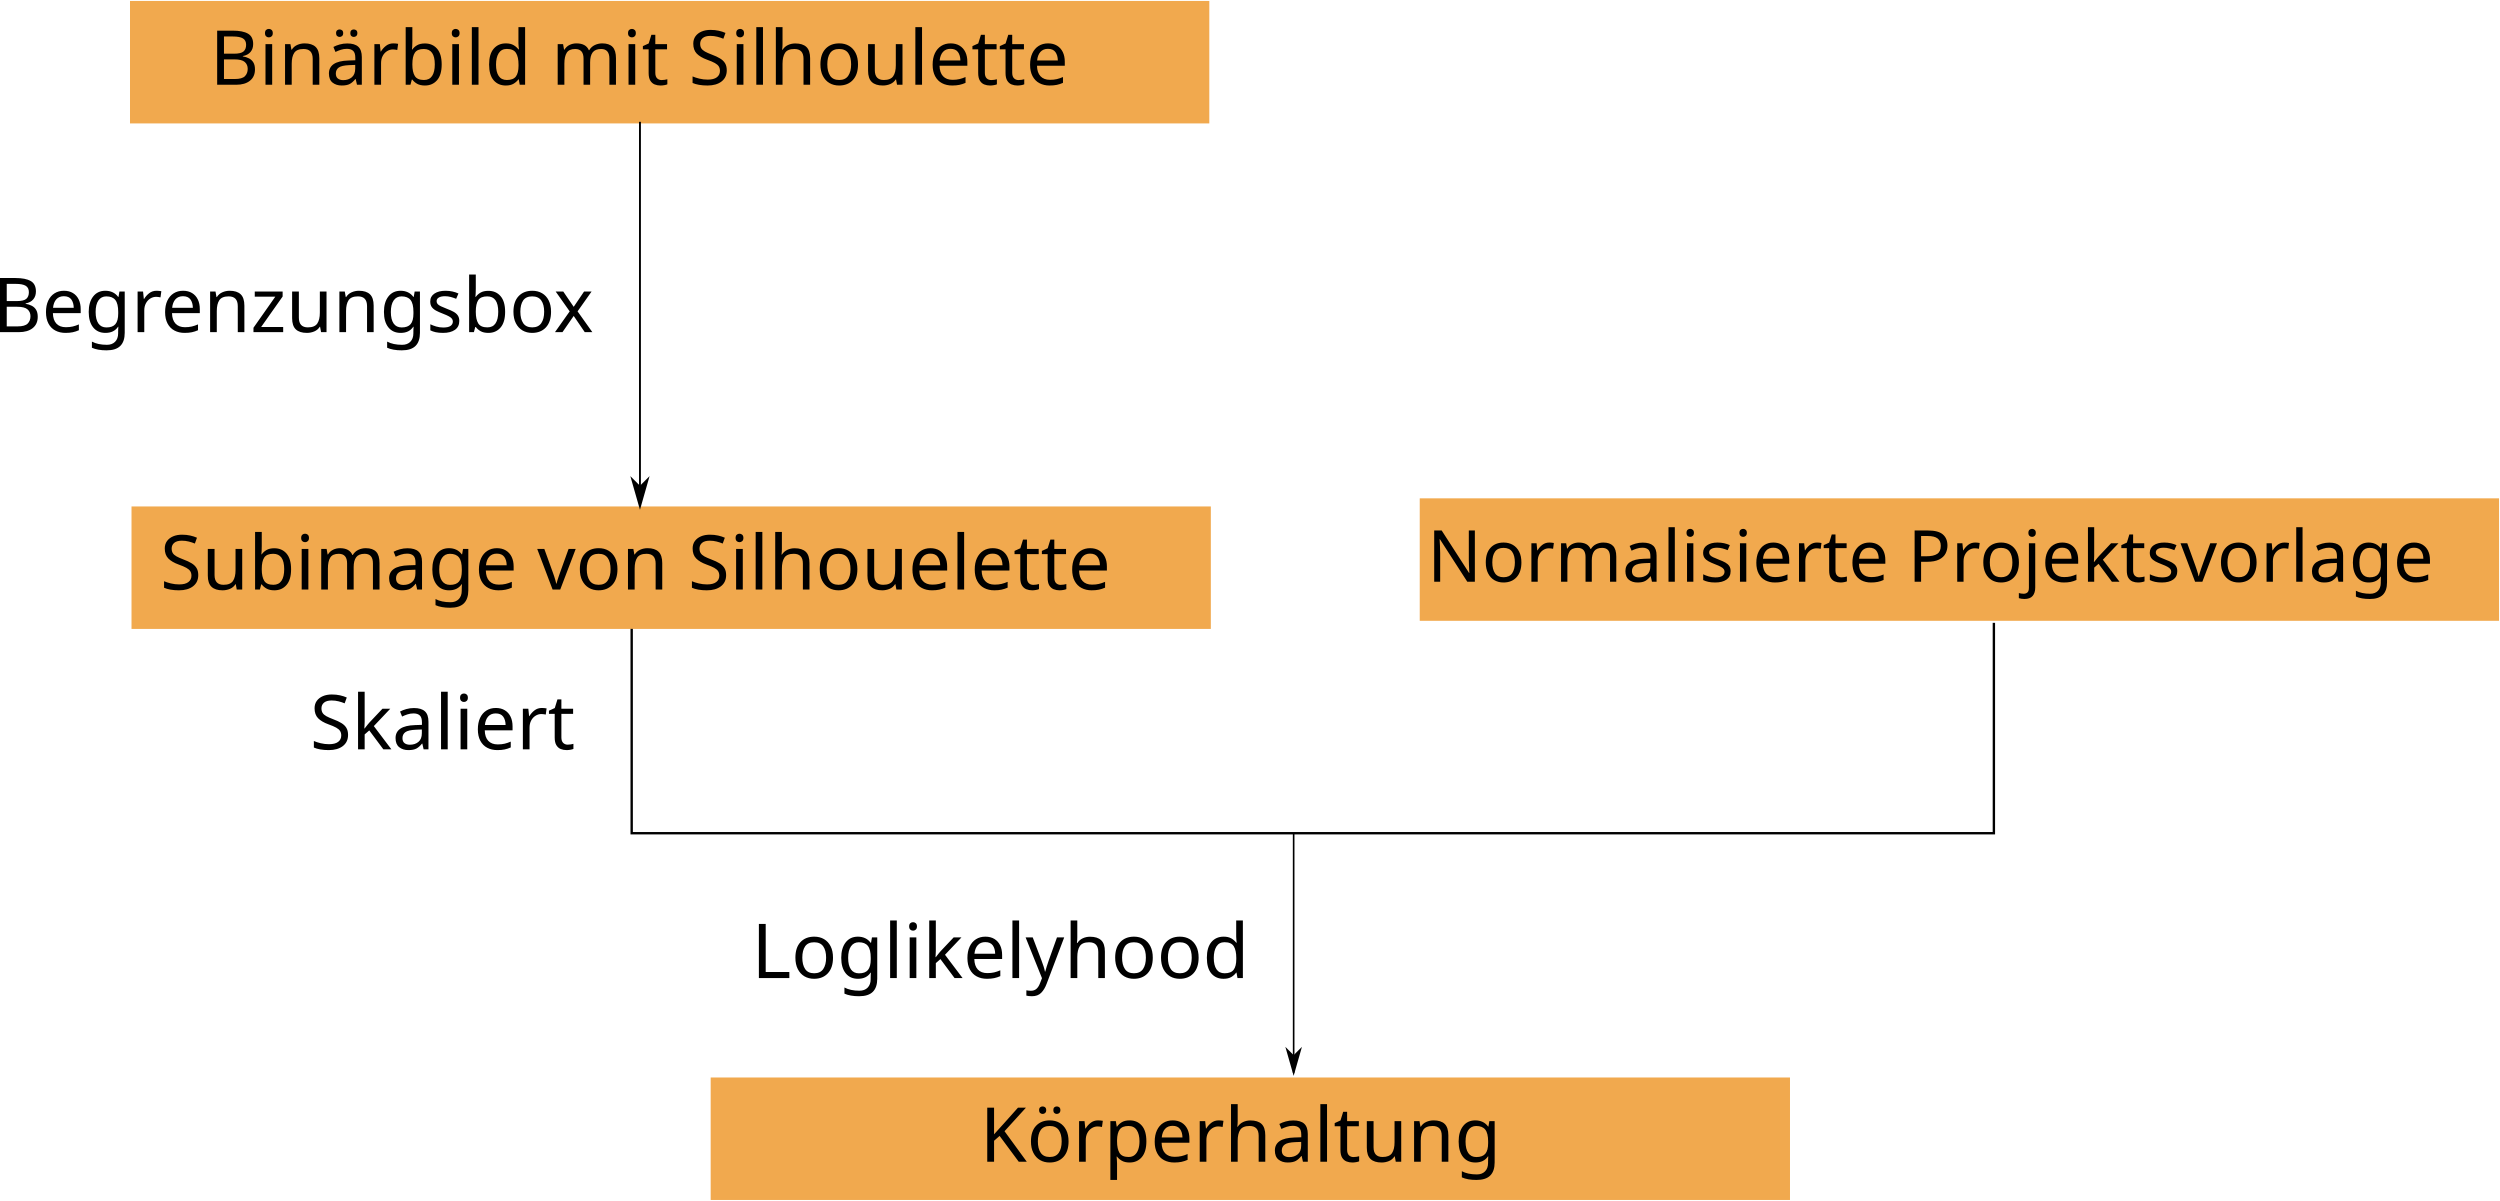
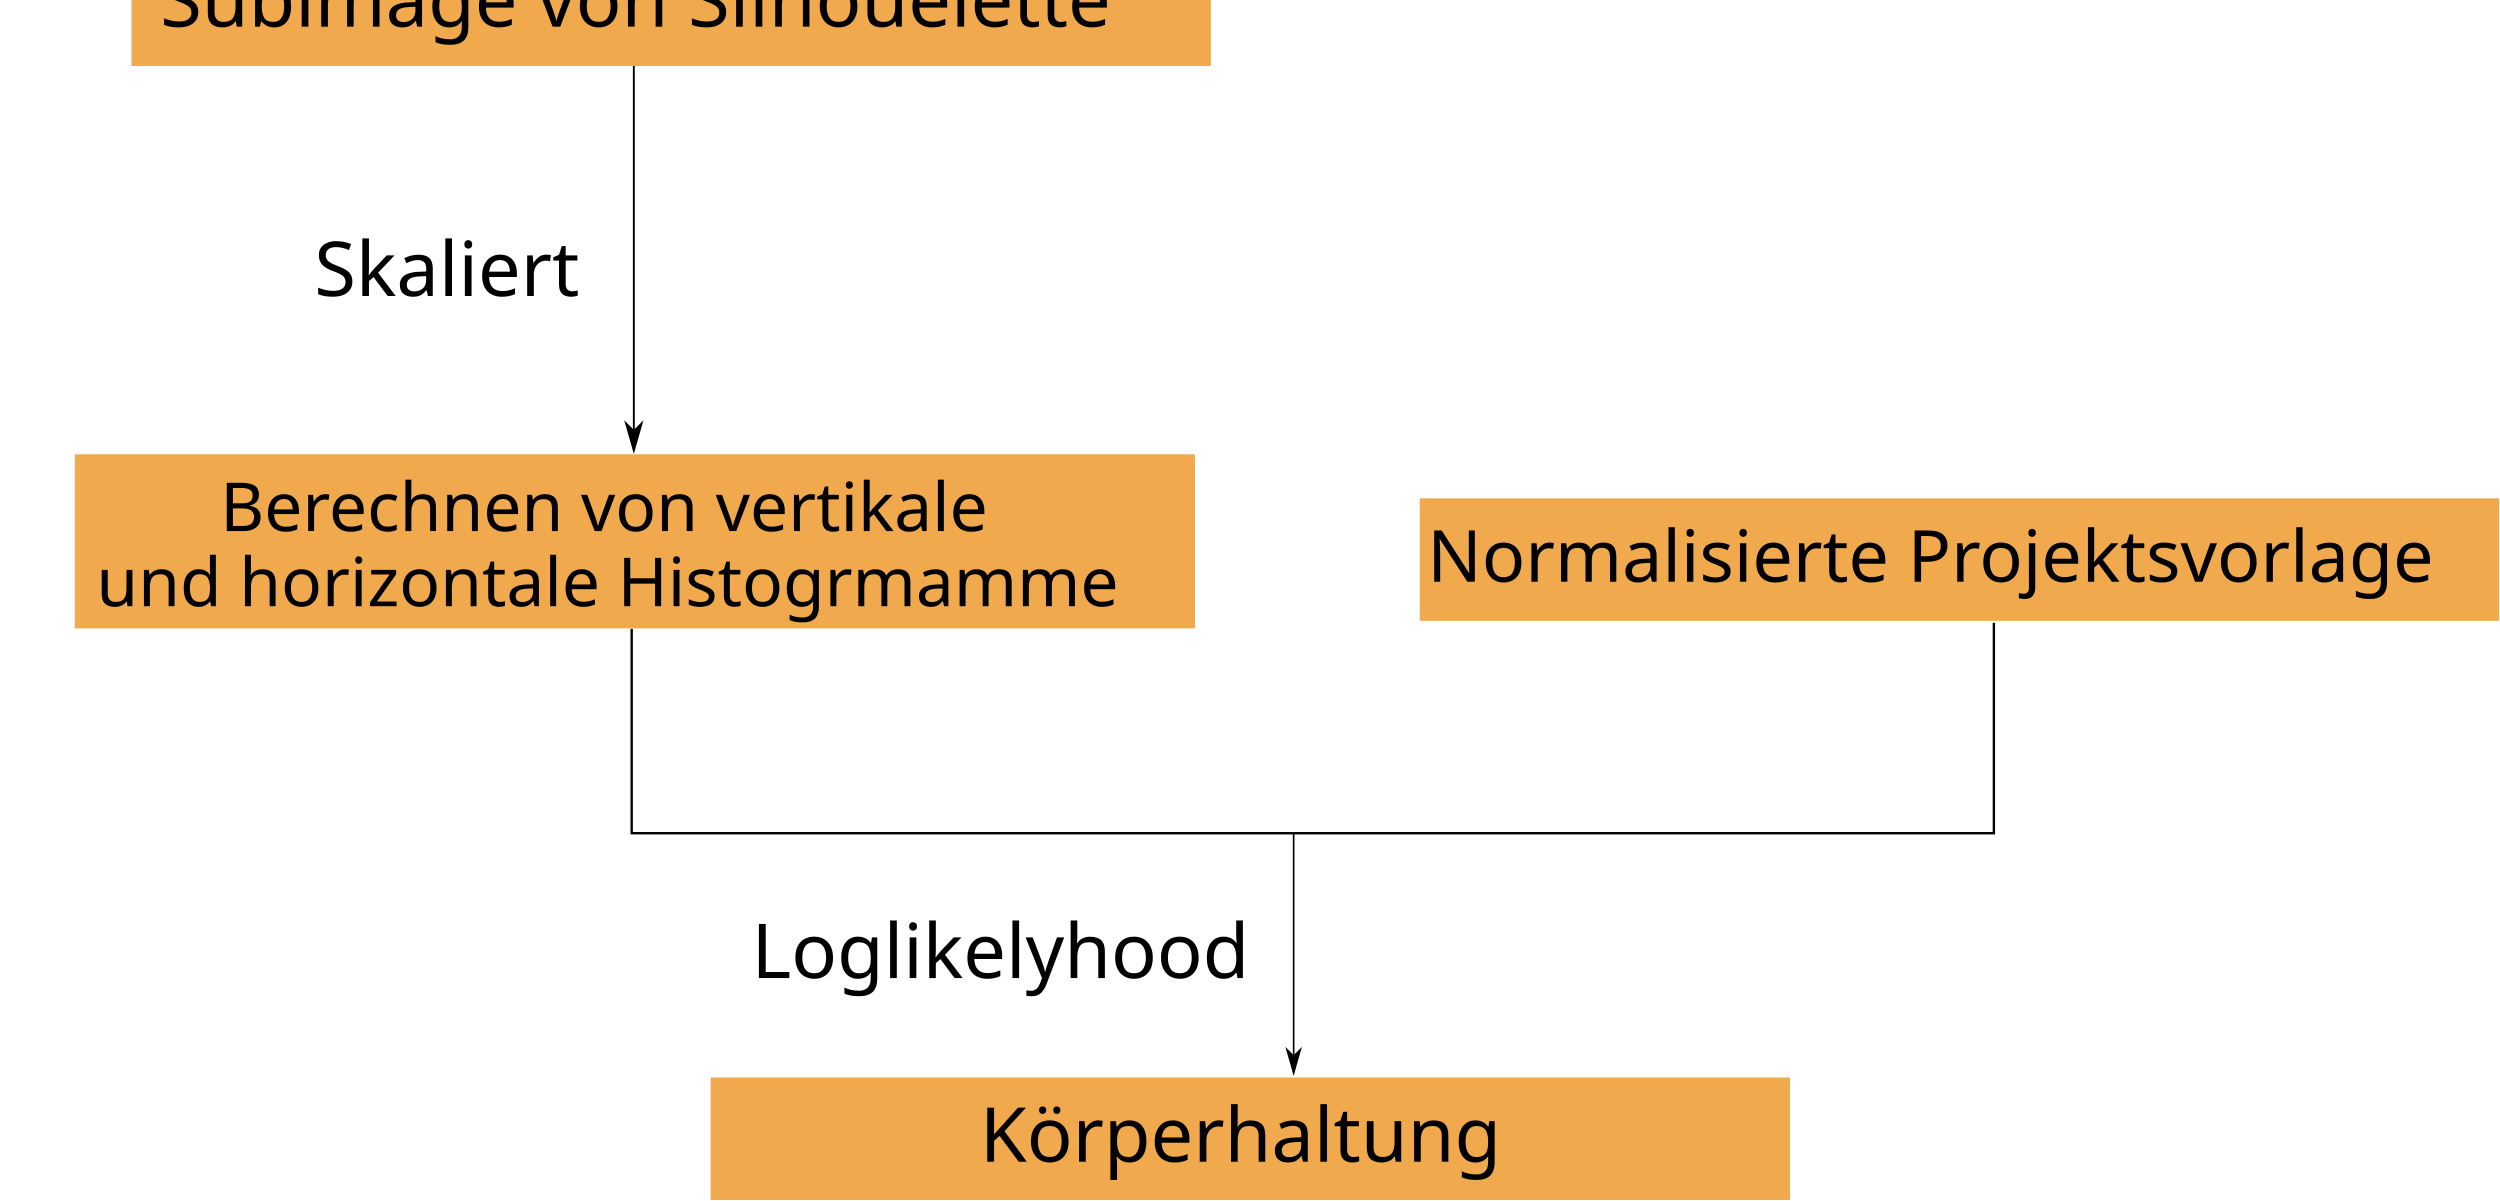
<svg xmlns="http://www.w3.org/2000/svg" width="469.121mm" height="225.35mm" viewBox="0 0 1662.241 798.485" id="svg2" version="1.1">
  <defs id="defs4">
    <marker style="overflow:visible" id="marker4711" refX="0" refY="0" orient="auto">
      <path transform="matrix(-0.8,0,0,-0.8,-10,0)" style="fill:#000000;fill-opacity:1;fill-rule:evenodd;stroke:#000000;stroke-width:1pt;stroke-opacity:1" d="M 0,0 5,-5 -12.5,0 5,5 0,0 Z" id="path4713" />
    </marker>
    <marker style="overflow:visible" id="marker4502" refX="0" refY="0" orient="auto">
      <path transform="matrix(-0.8,0,0,-0.8,-10,0)" style="fill:#000000;fill-opacity:1;fill-rule:evenodd;stroke:#000000;stroke-width:1pt;stroke-opacity:1" d="M 0,0 5,-5 -12.5,0 5,5 0,0 Z" id="path4504" />
    </marker>
    <marker orient="auto" refY="0" refX="0" id="Arrow1Lend" style="overflow:visible">
      <path id="path4219" d="M 0,0 5,-5 -12.5,0 5,5 0,0 Z" style="fill:#000000;fill-opacity:1;fill-rule:evenodd;stroke:#000000;stroke-width:1pt;stroke-opacity:1" transform="matrix(-0.8,0,0,-0.8,-10,0)" />
    </marker>
+     <marker orient="auto" refY="0" refX="0" id="Arrow1Lend-0" style="overflow:visible">
+       <path id="path4219-3" d="M 0,0 5,-5 -12.5,0 5,5 0,0 Z" style="fill:#000000;fill-opacity:1;fill-rule:evenodd;stroke:#000000;stroke-width:1pt;stroke-opacity:1" transform="matrix(-0.8,0,0,-0.8,-10,0)" />
+     </marker>
  </defs>
-   <g id="layer2" transform="translate(308.971,143.6549)" style="display:inline" />
+   <g id="layer2" transform="translate(308.971,143.6549)" style="display:inline">
+     <rect style="display:inline;fill:#f1a94e;fill-opacity:1;stroke:none;stroke-width:1.26;stroke-miterlimit:4;stroke-dasharray:3.779, 1.26;stroke-dashoffset:0;stroke-opacity:1" id="rect4167-4-7-3-1" width="744.775" height="115.719" x="-259.215" y="158.399" />
+   </g>
  <g id="layer1" transform="translate(308.971,143.6549)" style="display:inline">
    <rect style="display:inline;fill:#f1a94e;fill-opacity:1;stroke:none;stroke-width:1.26;stroke-miterlimit:4;stroke-dasharray:3.779, 1.26;stroke-dashoffset:0;stroke-opacity:1" id="rect4167-4-7-3" width="717.632" height="81.433" x="635.008" y="187.686" />
-     <rect style="display:inline;fill:#f1a94e;fill-opacity:1;stroke:none;stroke-width:1.26;stroke-miterlimit:4;stroke-dasharray:3.779, 1.26;stroke-dashoffset:0;stroke-opacity:1" id="rect4167-4-7" width="717.632" height="81.433" x="-221.526" y="193.085" />
+     <rect style="display:inline;fill:#f1a94e;fill-opacity:1;stroke:none;stroke-width:1.26;stroke-miterlimit:4;stroke-dasharray:3.779, 1.26;stroke-dashoffset:0;stroke-opacity:1" id="rect4167-4-7" width="717.632" height="81.433" x="-221.526" y="-181.201" />
    <rect style="display:inline;fill:#f1a94e;fill-opacity:1;stroke:none;stroke-width:1.26;stroke-miterlimit:4;stroke-dasharray:3.779, 1.26;stroke-dashoffset:0;stroke-opacity:1" id="rect4167-4-7-5" width="717.632" height="81.433" x="163.555" y="572.767" />
-     <rect style="display:inline;fill:#f1a94e;fill-opacity:1;stroke:none;stroke-width:1.26;stroke-miterlimit:4;stroke-dasharray:3.779, 1.26;stroke-dashoffset:0;stroke-opacity:1" id="rect4167-4" width="717.632" height="81.433" x="-222.537" y="-143.025" />
-     <path style="display:inline;fill:none;fill-opacity:1;fill-rule:evenodd;stroke:#000000;stroke-width:1.26px;stroke-linecap:butt;stroke-linejoin:miter;stroke-opacity:1;marker-end:url(#Arrow1Lend)" d="m 116.534,-62.656 0,255.521" id="path4208" />
+     <rect style="display:inline;fill:#f1a94e;fill-opacity:1;stroke:none;stroke-width:1.26;stroke-miterlimit:4;stroke-dasharray:3.779, 1.26;stroke-dashoffset:0;stroke-opacity:1" id="rect4167-4" width="717.632" height="81.433" x="-222.537" y="-517.311" />
+     <path style="display:inline;fill:none;fill-opacity:1;fill-rule:evenodd;stroke:#000000;stroke-width:1.26px;stroke-linecap:butt;stroke-linejoin:miter;stroke-opacity:1;marker-end:url(#Arrow1Lend)" d="m 116.534,-436.942 0,255.521" id="path4208" />
    <path style="display:inline;fill:none;fill-rule:evenodd;stroke:#000000;stroke-width:1.578px;stroke-linecap:butt;stroke-linejoin:miter;stroke-opacity:1" d="m 111.033,274.462 0,135.89 905.721,0 0,-139.887" id="path4697" />
    <path style="display:inline;fill:none;fill-rule:evenodd;stroke:#000000;stroke-width:1.086px;stroke-linecap:butt;stroke-linejoin:miter;stroke-opacity:1;marker-end:url(#marker4711)" d="m 551.169,410.57 0,159.014" id="path4701" />
-     <text xml:space="preserve" style="font-style:normal;font-weight:normal;font-size:50.384px;line-height:125%;font-family:sans-serif;letter-spacing:0px;word-spacing:0px;fill:#000000;fill-opacity:1;stroke:none;stroke-width:1px;stroke-linecap:butt;stroke-linejoin:miter;stroke-opacity:1" x="-169.472" y="-87.297" id="text4136">
-       <tspan id="tspan4138" x="-169.472" y="-87.297">Binärbild mit Silhoulette</tspan>
+     <text xml:space="preserve" style="font-style:normal;font-weight:normal;font-size:50.384px;line-height:125%;font-family:sans-serif;letter-spacing:0px;word-spacing:0px;fill:#000000;fill-opacity:1;stroke:none;stroke-width:1px;stroke-linecap:butt;stroke-linejoin:miter;stroke-opacity:1" x="-169.472" y="-461.583" id="text4136">
+       <tspan id="tspan4138" x="-169.472" y="-461.583">Binärbild mit Silhoulette</tspan>
    </text>
-     <text xml:space="preserve" style="font-style:normal;font-weight:normal;font-size:50.384px;line-height:125%;font-family:sans-serif;letter-spacing:0px;word-spacing:0px;fill:#000000;fill-opacity:1;stroke:none;stroke-width:1px;stroke-linecap:butt;stroke-linejoin:miter;stroke-opacity:1" x="-202.445" y="248.346" id="text4140">
-       <tspan id="tspan4142" x="-202.445" y="248.346">Subimage von Silhouelette</tspan>
+     <text xml:space="preserve" style="font-style:normal;font-weight:normal;font-size:50.384px;line-height:125%;font-family:sans-serif;letter-spacing:0px;word-spacing:0px;fill:#000000;fill-opacity:1;stroke:none;stroke-width:1px;stroke-linecap:butt;stroke-linejoin:miter;stroke-opacity:1" x="-202.445" y="-125.94" id="text4140">
+       <tspan id="tspan4142" x="-202.445" y="-125.94">Subimage von Silhouelette</tspan>
    </text>
-     <text xml:space="preserve" style="font-style:normal;font-weight:normal;font-size:50.384px;line-height:125%;font-family:sans-serif;letter-spacing:0px;word-spacing:0px;fill:#000000;fill-opacity:1;stroke:none;stroke-width:1px;stroke-linecap:butt;stroke-linejoin:miter;stroke-opacity:1" x="-313.916" y="77.19" id="text4152">
-       <tspan id="tspan4154" x="-313.916" y="77.19">Begrenzungsbox</tspan>
+     <text xml:space="preserve" style="font-style:normal;font-weight:normal;font-size:50.384px;line-height:125%;font-family:sans-serif;letter-spacing:0px;word-spacing:0px;fill:#000000;fill-opacity:1;stroke:none;stroke-width:1px;stroke-linecap:butt;stroke-linejoin:miter;stroke-opacity:1" x="-313.916" y="-297.096" id="text4152">
+       <tspan id="tspan4154" x="-313.916" y="-297.096">Begrenzungsbox</tspan>
    </text>
    <text xml:space="preserve" style="font-style:normal;font-weight:normal;font-size:50.384px;line-height:125%;font-family:sans-serif;letter-spacing:0px;word-spacing:0px;fill:#000000;fill-opacity:1;stroke:none;stroke-width:1px;stroke-linecap:butt;stroke-linejoin:miter;stroke-opacity:1" x="190.72" y="506.643" id="text4156">
      <tspan id="tspan4158" x="190.72" y="506.643">Loglikelyhood</tspan>
    </text>
    <text xml:space="preserve" style="font-style:normal;font-weight:normal;font-size:50.384px;line-height:125%;font-family:sans-serif;letter-spacing:0px;word-spacing:0px;fill:#000000;fill-opacity:1;stroke:none;stroke-width:1px;stroke-linecap:butt;stroke-linejoin:miter;stroke-opacity:1" x="342.554" y="628.793" id="text4160">
      <tspan id="tspan4162" x="342.554" y="628.793">Körperhaltung</tspan>
    </text>
    <text xml:space="preserve" style="font-style:normal;font-weight:normal;font-size:47.755px;line-height:125%;font-family:sans-serif;letter-spacing:0px;word-spacing:0px;fill:#000000;fill-opacity:1;stroke:none;stroke-width:1px;stroke-linecap:butt;stroke-linejoin:miter;stroke-opacity:1" x="640" y="243.161" id="text4662">
      <tspan x="640" y="243.161" id="tspan4666">Normalisierte Projektsvorlage</tspan>
    </text>
-     <text xml:space="preserve" style="font-style:normal;font-weight:normal;font-size:50.384px;line-height:125%;font-family:sans-serif;letter-spacing:0px;word-spacing:0px;fill:#000000;fill-opacity:1;stroke:none;stroke-width:1px;stroke-linecap:butt;stroke-linejoin:miter;stroke-opacity:1" x="-102.843" y="354.585" id="text4799">
-       <tspan id="tspan4801" x="-102.843" y="354.585">Skaliert</tspan>
+     <text xml:space="preserve" style="font-style:normal;font-weight:normal;font-size:50.384px;line-height:125%;font-family:sans-serif;letter-spacing:0px;word-spacing:0px;fill:#000000;fill-opacity:1;stroke:none;stroke-width:1px;stroke-linecap:butt;stroke-linejoin:miter;stroke-opacity:1" x="-99.986" y="53.156" id="text4799">
+       <tspan id="tspan4801" x="-99.986" y="53.156">Skaliert</tspan>
    </text>
+     <text xml:space="preserve" style="font-style:normal;font-weight:normal;font-size:40px;line-height:125%;font-family:sans-serif;letter-spacing:0px;word-spacing:0px;fill:#000000;fill-opacity:1;stroke:none;stroke-width:1px;stroke-linecap:butt;stroke-linejoin:miter;stroke-opacity:1" x="-162.541" y="209.463" id="text4173">
+       <tspan id="tspan4175" x="-162.541" y="209.463" style="font-size:45px">Berechnen von vertikale</tspan>
+     </text>
+     <text xml:space="preserve" style="font-style:normal;font-weight:normal;font-size:40px;line-height:125%;font-family:sans-serif;letter-spacing:0px;word-spacing:0px;fill:#000000;fill-opacity:1;stroke:none;stroke-width:1px;stroke-linecap:butt;stroke-linejoin:miter;stroke-opacity:1" x="-244.905" y="259.387" id="text4177">
+       <tspan id="tspan4179" x="-244.905" y="259.387" style="font-size:45px">und horizontale Histogrmamme</tspan>
+     </text>
+     <path style="display:inline;fill:none;fill-opacity:1;fill-rule:evenodd;stroke:#000000;stroke-width:1.26px;stroke-linecap:butt;stroke-linejoin:miter;stroke-opacity:1;marker-end:url(#Arrow1Lend-0)" d="m 112.458,-99.791 0,255.521" id="path4208-8" />
  </g>
</svg>
